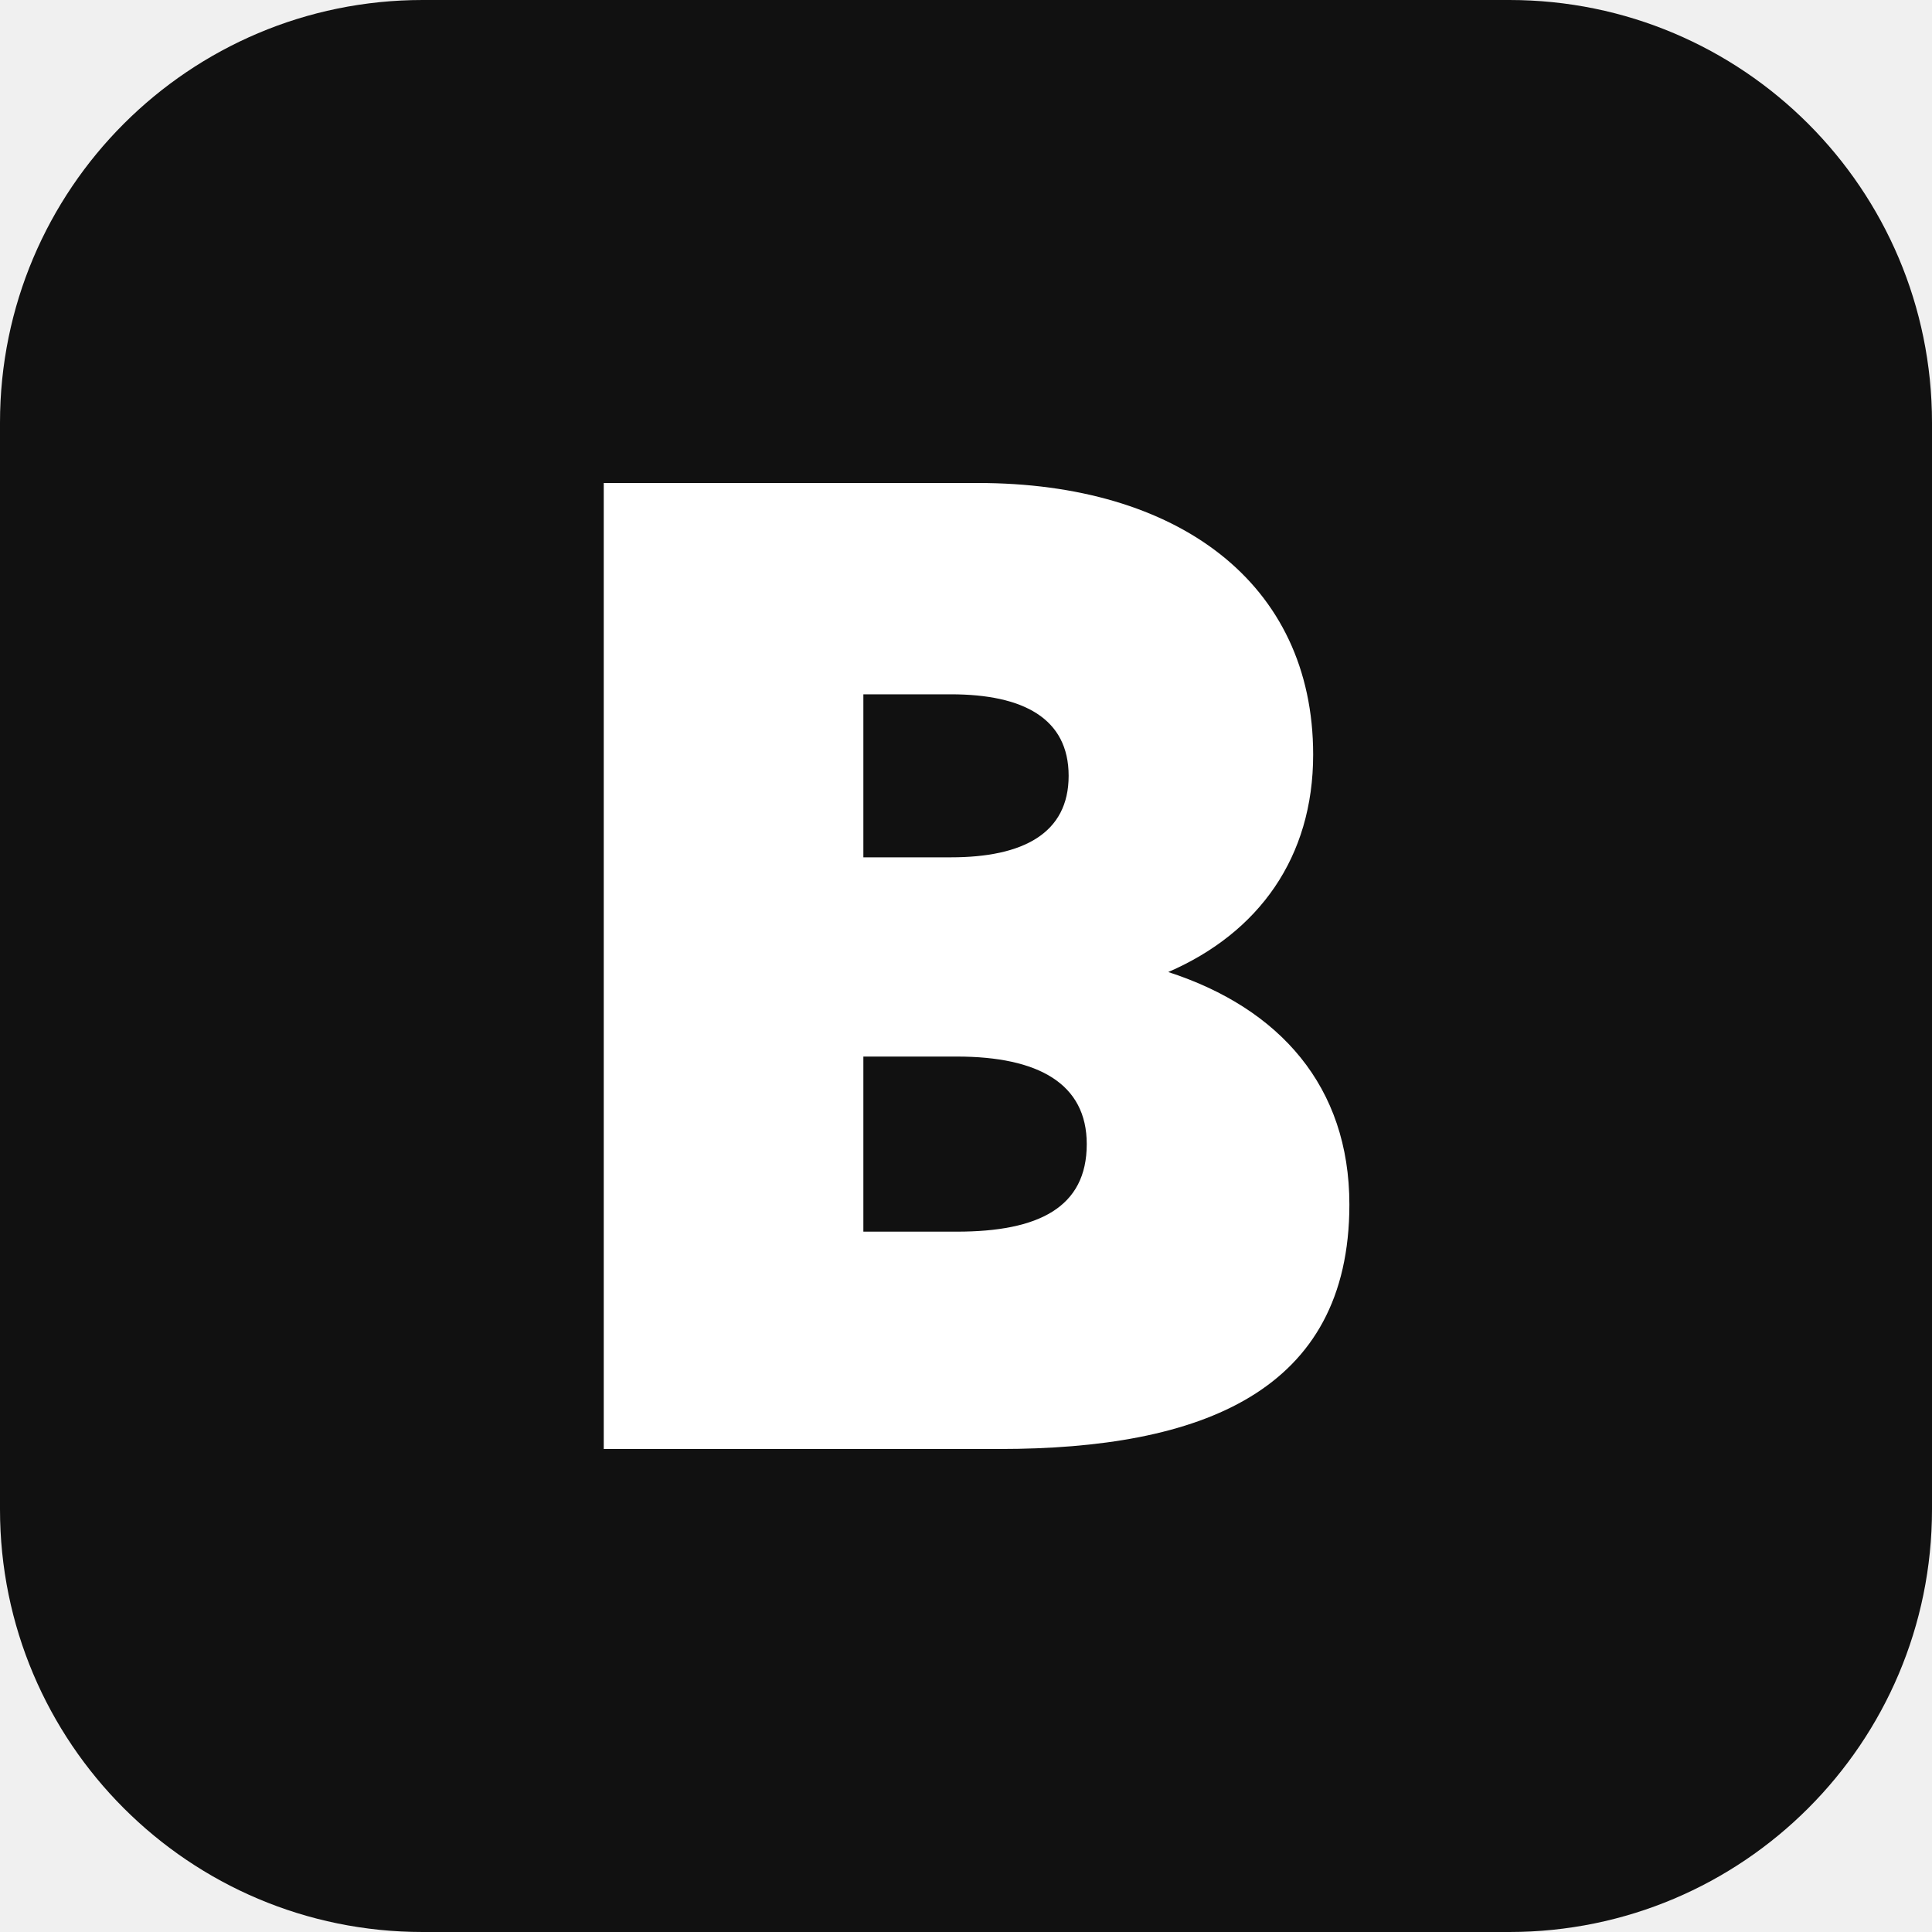
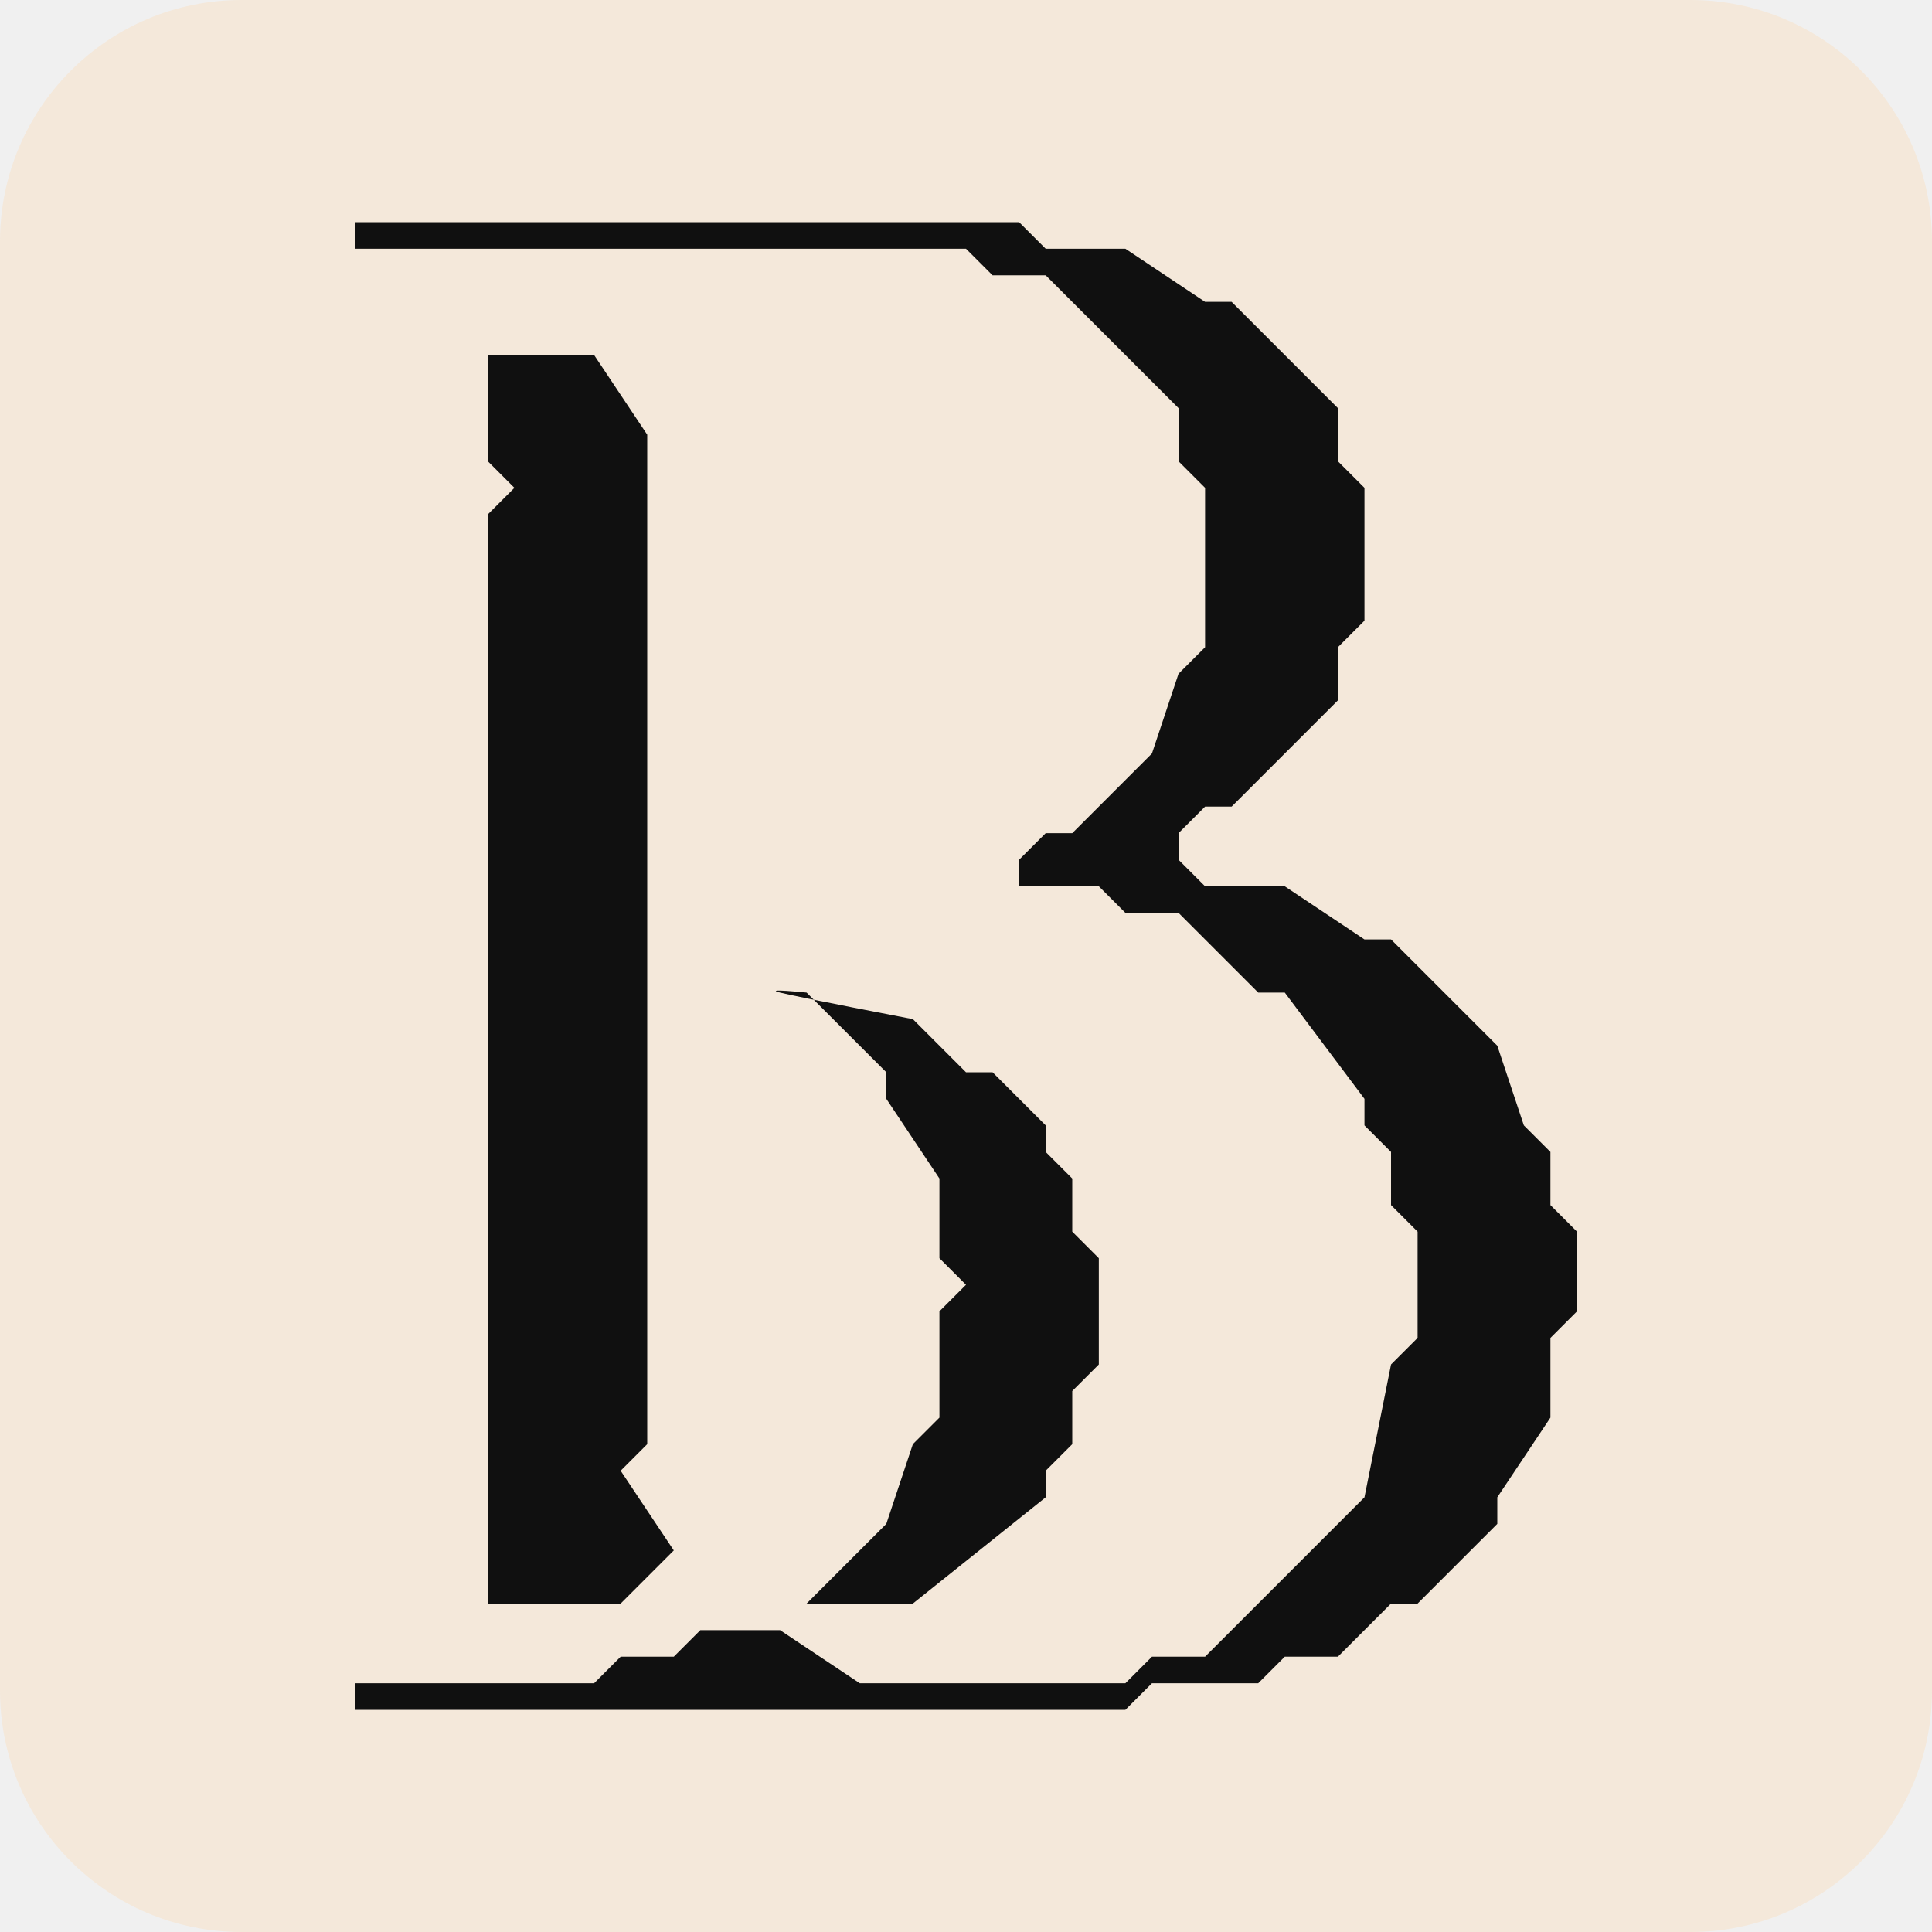
<svg xmlns="http://www.w3.org/2000/svg" viewBox="0 0 64 64">
-   <rect width="64" height="64" rx="14" fill="#111111" />
-   <path fill="#ffffff" d="M20 48V16h12.4c6.6 0 11.1 3.3 11.1 9 0 3.4-1.8 5.9-4.8 7.2 3.7 1.2 6 3.8 6 7.7 0 6.2-4.9 8.1-11.6 8.1H20zm8.6-7.2h3.1c2.7 0 4.3-.8 4.3-2.9 0-2-1.6-2.9-4.3-2.9h-3.1v5.8zm0-12.4h2.9c2.4 0 3.9-.8 3.9-2.7 0-1.9-1.5-2.7-3.9-2.7h-2.9v5.4z" />
+   <rect width="64" height="64" rx="8" fill="#F4E8DA" />
+   <path fill="#101010" fill-rule="evenodd" d="M 16.16 11.76 C 16.16 11.76 16.16 15.28 16.16 15.28 C 16.16 15.28 17.04 16.16 17.04 16.16 C 17.04 16.16 16.16 17.04 16.16 17.04 C 16.16 17.04 16.16 53.12 16.16 53.12 C 16.16 53.12 20.56 53.12 20.56 53.12 C 20.56 53.12 22.32 51.36 22.32 51.36 C 22.32 51.36 20.56 48.72 20.56 48.72 C 20.56 48.72 21.44 47.84 21.44 47.84 C 21.44 47.84 21.44 14.40 21.44 14.40 C 21.44 14.40 19.68 11.76 19.68 11.76 C 19.68 11.76 16.16 11.76 16.16 11.76 Z M 11.76 7.36 C 11.76 7.36 11.76 8.24 11.76 8.24 C 11.76 8.24 32.00 8.24 32.00 8.24 C 32.00 8.24 32.88 9.12 32.88 9.12 C 32.88 9.12 34.64 9.12 34.64 9.12 C 34.64 9.12 39.04 13.52 39.04 13.52 C 39.04 13.52 39.04 15.28 39.04 15.28 C 39.04 15.28 39.92 16.16 39.92 16.16 C 39.92 16.16 39.92 21.44 39.92 21.44 C 39.92 21.44 39.04 22.32 39.04 22.32 C 39.04 22.32 38.16 24.96 38.16 24.96 C 38.16 24.96 35.52 27.60 35.52 27.60 C 35.52 27.60 34.64 27.60 34.64 27.60 C 34.64 27.60 33.76 28.48 33.76 28.48 C 33.76 28.48 33.76 29.36 33.76 29.36 C 33.76 29.36 36.40 29.36 36.40 29.36 C 36.40 29.36 37.28 30.24 37.28 30.24 C 37.28 30.24 39.04 30.24 39.04 30.24 C 39.04 30.24 41.68 32.88 41.68 32.88 C 41.68 32.88 42.56 32.88 42.56 32.88 C 42.56 32.88 45.20 36.40 45.20 36.40 C 45.20 36.40 45.20 37.28 45.20 37.28 C 45.20 37.28 46.08 38.16 46.08 38.16 C 46.08 38.16 46.08 39.92 46.08 39.92 C 46.08 39.92 46.96 40.80 46.96 40.80 C 46.96 40.80 46.96 44.32 46.96 44.32 C 46.96 44.32 46.08 45.20 46.08 45.20 C 46.08 45.20 45.20 49.60 45.20 49.60 C 45.20 49.60 39.92 54.88 39.92 54.88 C 39.92 54.88 38.16 54.88 38.16 54.88 C 38.16 54.88 37.28 55.76 37.28 55.76 C 37.28 55.76 28.48 55.76 28.48 55.76 C 28.48 55.76 25.84 54.00 25.84 54.00 C 25.84 54.00 26.72 53.12 26.72 53.12 C 26.72 53.12 30.24 53.12 30.24 53.12 C 30.24 53.12 34.64 49.60 34.64 49.60 C 34.64 49.60 34.64 48.72 34.64 48.72 C 34.64 48.72 35.52 47.84 35.52 47.84 C 35.52 47.84 35.52 46.08 35.52 46.08 C 35.52 46.08 36.40 45.20 36.40 45.20 C 36.40 45.20 36.40 41.68 36.40 41.68 C 36.40 41.68 35.52 40.80 35.52 40.80 C 35.52 40.80 35.52 39.04 35.52 39.04 C 35.52 39.04 34.64 38.16 34.64 38.16 C 34.64 38.16 34.64 37.28 34.64 37.28 C 34.64 37.28 32.88 35.52 32.88 35.52 C 32.88 35.52 32.00 35.52 32.00 35.52 C 32.00 35.52 30.24 33.76 30.24 33.76 C 30.24 33.76 26.43 33.03 25.84 32.88 C 25.25 32.73 26.72 32.88 26.72 32.88 C 26.72 32.88 29.36 35.52 29.36 35.52 C 29.36 35.52 29.36 36.40 29.36 36.40 C 29.36 36.40 31.12 39.04 31.12 39.04 C 31.12 39.04 31.12 41.68 31.12 41.68 C 31.12 41.68 32.00 42.56 32.00 42.56 C 32.00 42.56 31.12 43.44 31.12 43.44 C 31.12 43.44 31.12 46.96 31.12 46.96 C 31.12 46.96 30.24 47.84 30.24 47.84 C 30.24 47.84 29.36 50.48 29.36 50.48 C 29.36 50.48 25.84 54.00 25.84 54.00 C 25.84 54.00 23.20 54.00 23.20 54.00 C 23.20 54.00 22.32 54.88 22.32 54.88 C 22.32 54.88 20.56 54.88 20.56 54.88 C 20.56 54.88 19.68 55.76 19.68 55.76 C 19.68 55.76 11.76 55.76 11.76 55.76 C 11.76 55.76 11.76 56.64 11.76 56.64 C 11.76 56.64 37.28 56.64 37.28 56.64 C 37.28 56.64 38.16 55.76 38.16 55.76 C 38.16 55.76 41.68 55.76 41.68 55.76 C 41.68 55.76 42.56 54.88 42.56 54.88 C 42.56 54.88 44.32 54.88 44.32 54.88 C 44.32 54.88 46.08 53.12 46.08 53.12 C 46.08 53.12 46.96 53.12 46.96 53.12 C 46.96 53.12 49.60 50.48 49.60 50.48 C 49.60 50.48 49.60 49.60 49.60 49.60 C 49.60 49.60 51.36 46.96 51.36 46.96 C 51.36 46.96 51.36 44.32 51.36 44.32 C 51.36 44.32 52.24 43.44 52.24 43.44 C 52.24 43.44 52.24 40.80 52.24 40.80 C 52.24 40.80 51.36 39.92 51.36 39.92 C 51.36 39.92 51.36 38.16 51.36 38.16 C 51.36 38.16 50.48 37.28 50.48 37.28 C 50.48 37.28 49.60 34.64 49.60 34.64 C 49.60 34.64 46.08 31.12 46.08 31.12 C 46.08 31.12 45.20 31.12 45.20 31.12 C 45.20 31.12 42.56 29.36 42.56 29.36 C 42.56 29.36 39.92 29.36 39.92 29.36 C 39.92 29.36 39.04 28.48 39.04 28.48 C 39.04 28.48 39.04 27.60 39.04 27.60 C 39.04 27.60 39.92 26.72 39.92 26.72 C 39.92 26.72 40.80 26.72 40.80 26.72 C 40.80 26.72 44.32 23.20 44.32 23.20 C 44.32 23.20 44.32 21.44 44.32 21.44 C 44.32 21.44 45.20 20.56 45.20 20.56 C 45.20 20.56 45.20 16.16 45.20 16.16 C 45.20 16.16 44.32 15.28 44.32 15.28 C 44.32 15.28 44.32 13.52 44.32 13.52 C 44.32 13.52 40.80 10.00 40.80 10.00 C 40.80 10.00 39.92 10.00 39.92 10.00 C 39.92 10.00 37.28 8.24 37.28 8.24 C 37.28 8.24 34.64 8.24 34.64 8.24 C 34.64 8.24 33.76 7.36 33.76 7.36 C 33.76 7.36 11.76 7.36 11.76 7.36 Z" />
</svg>
